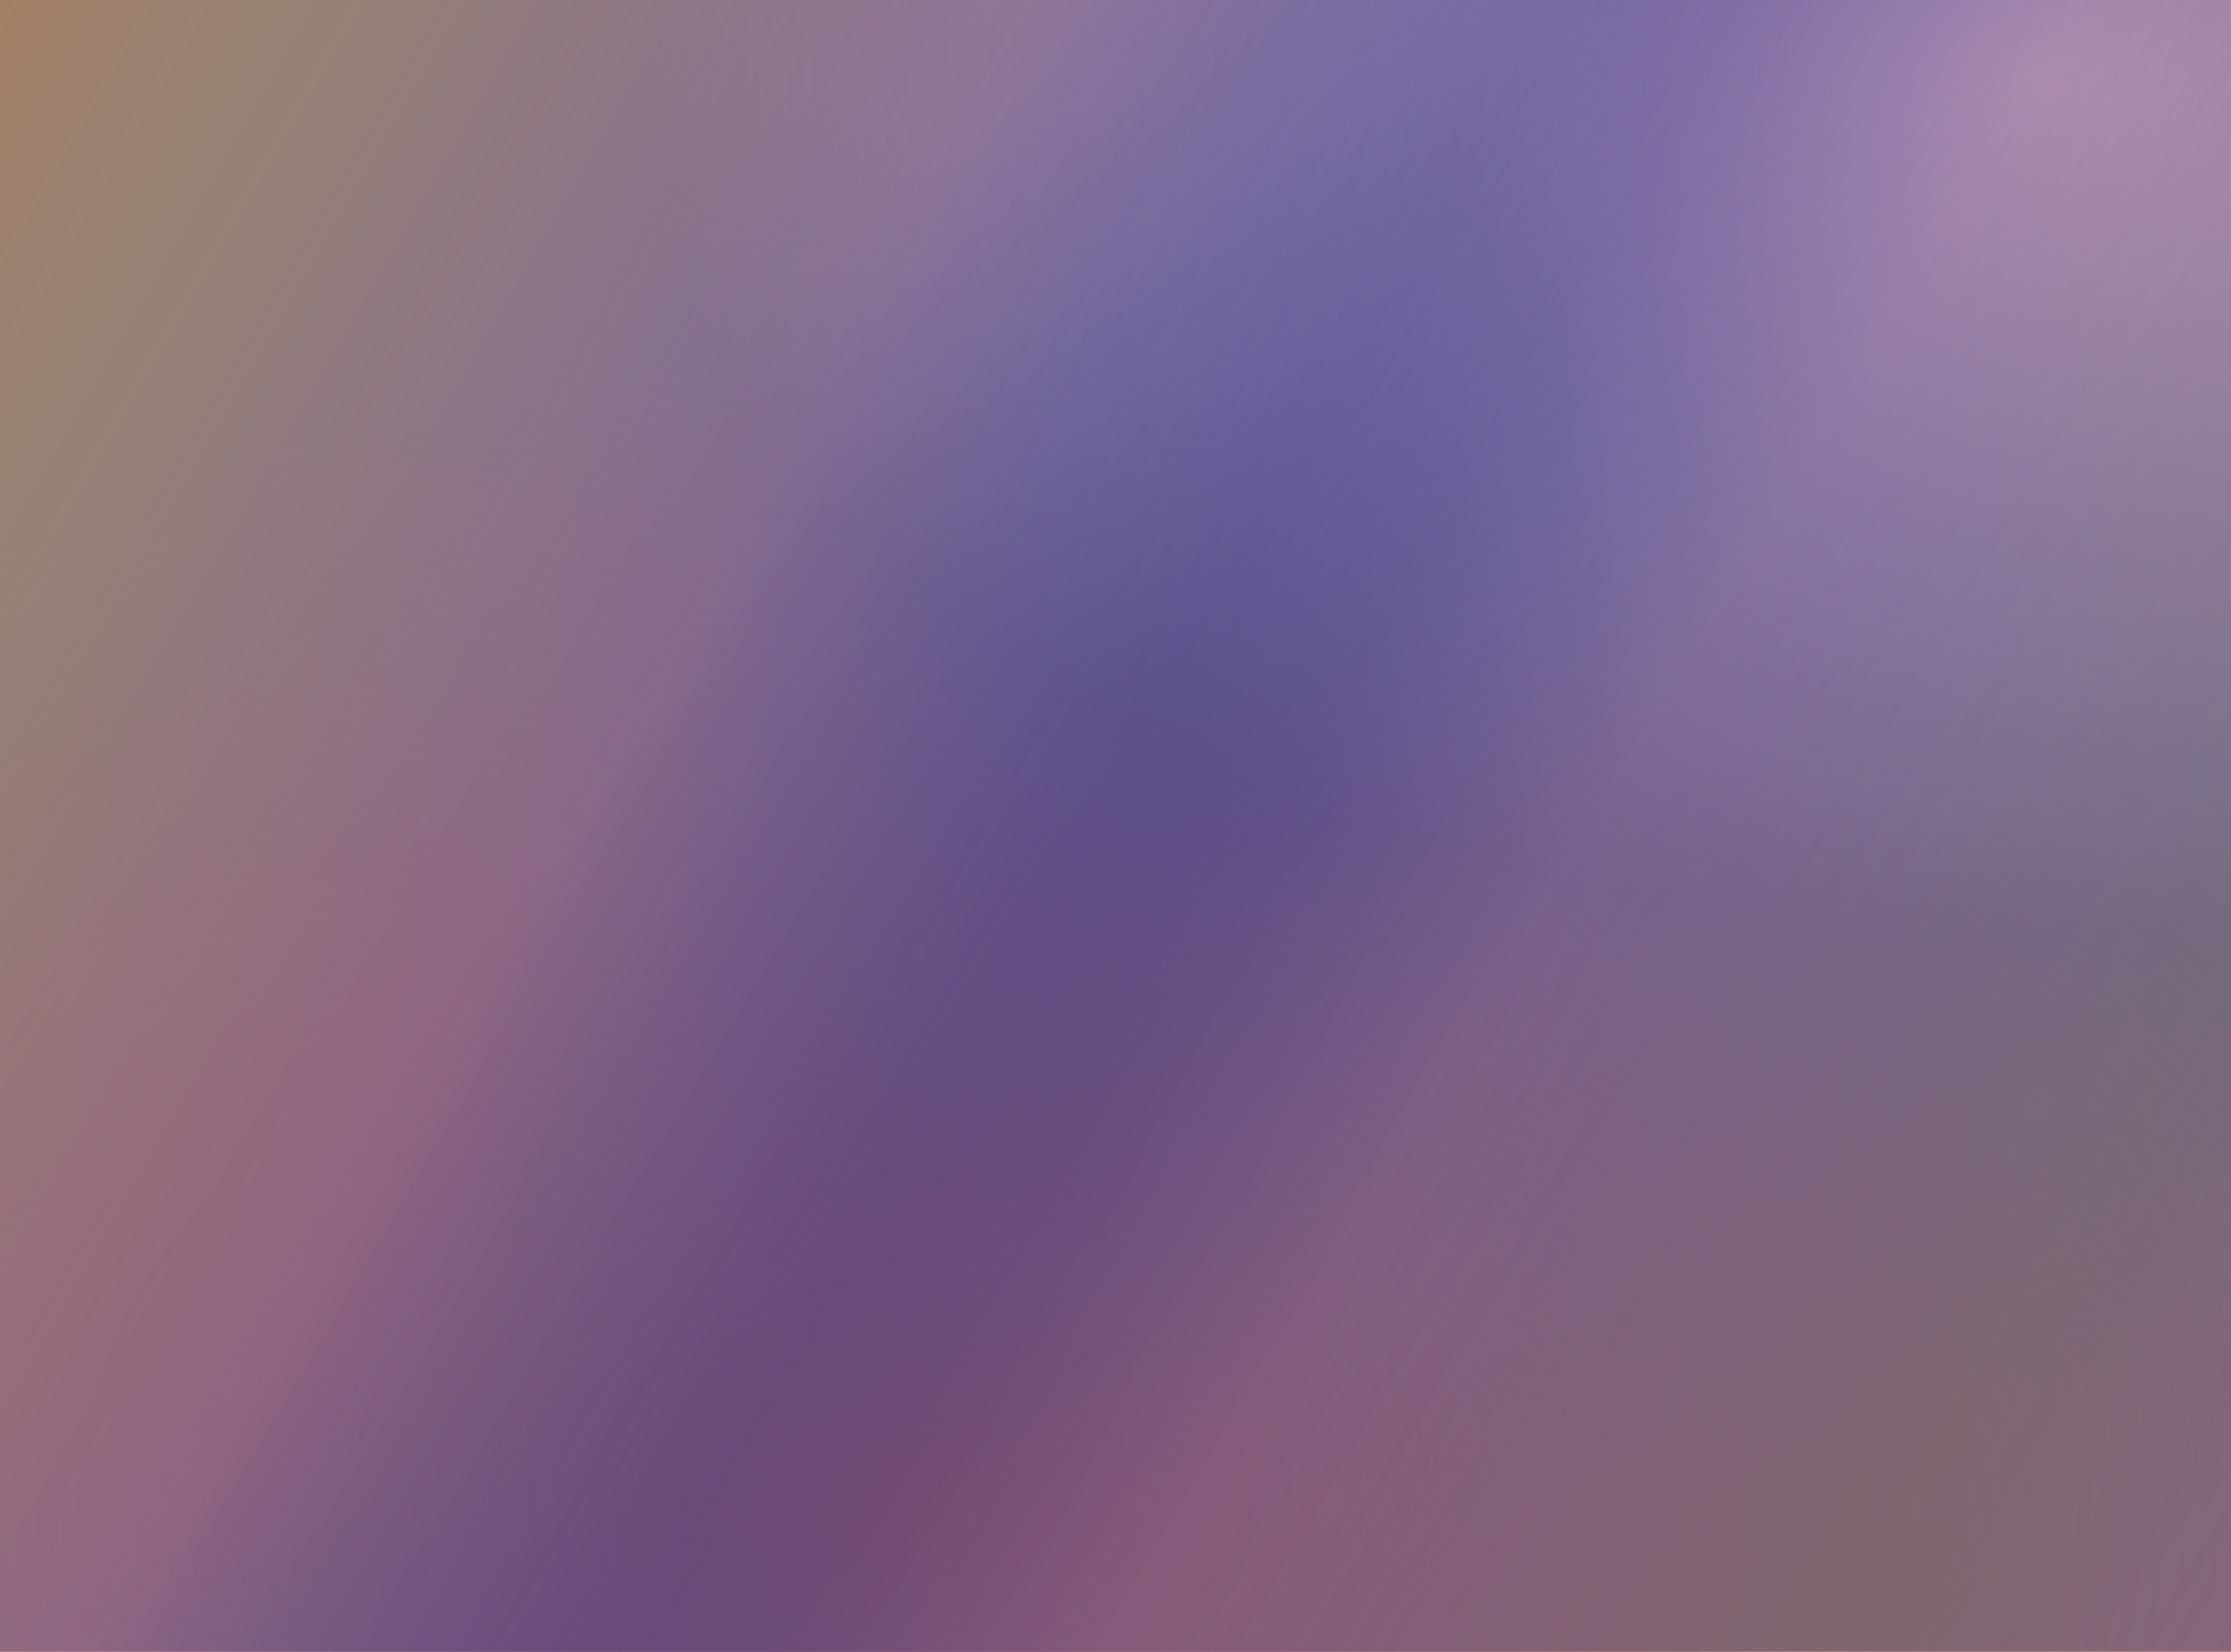
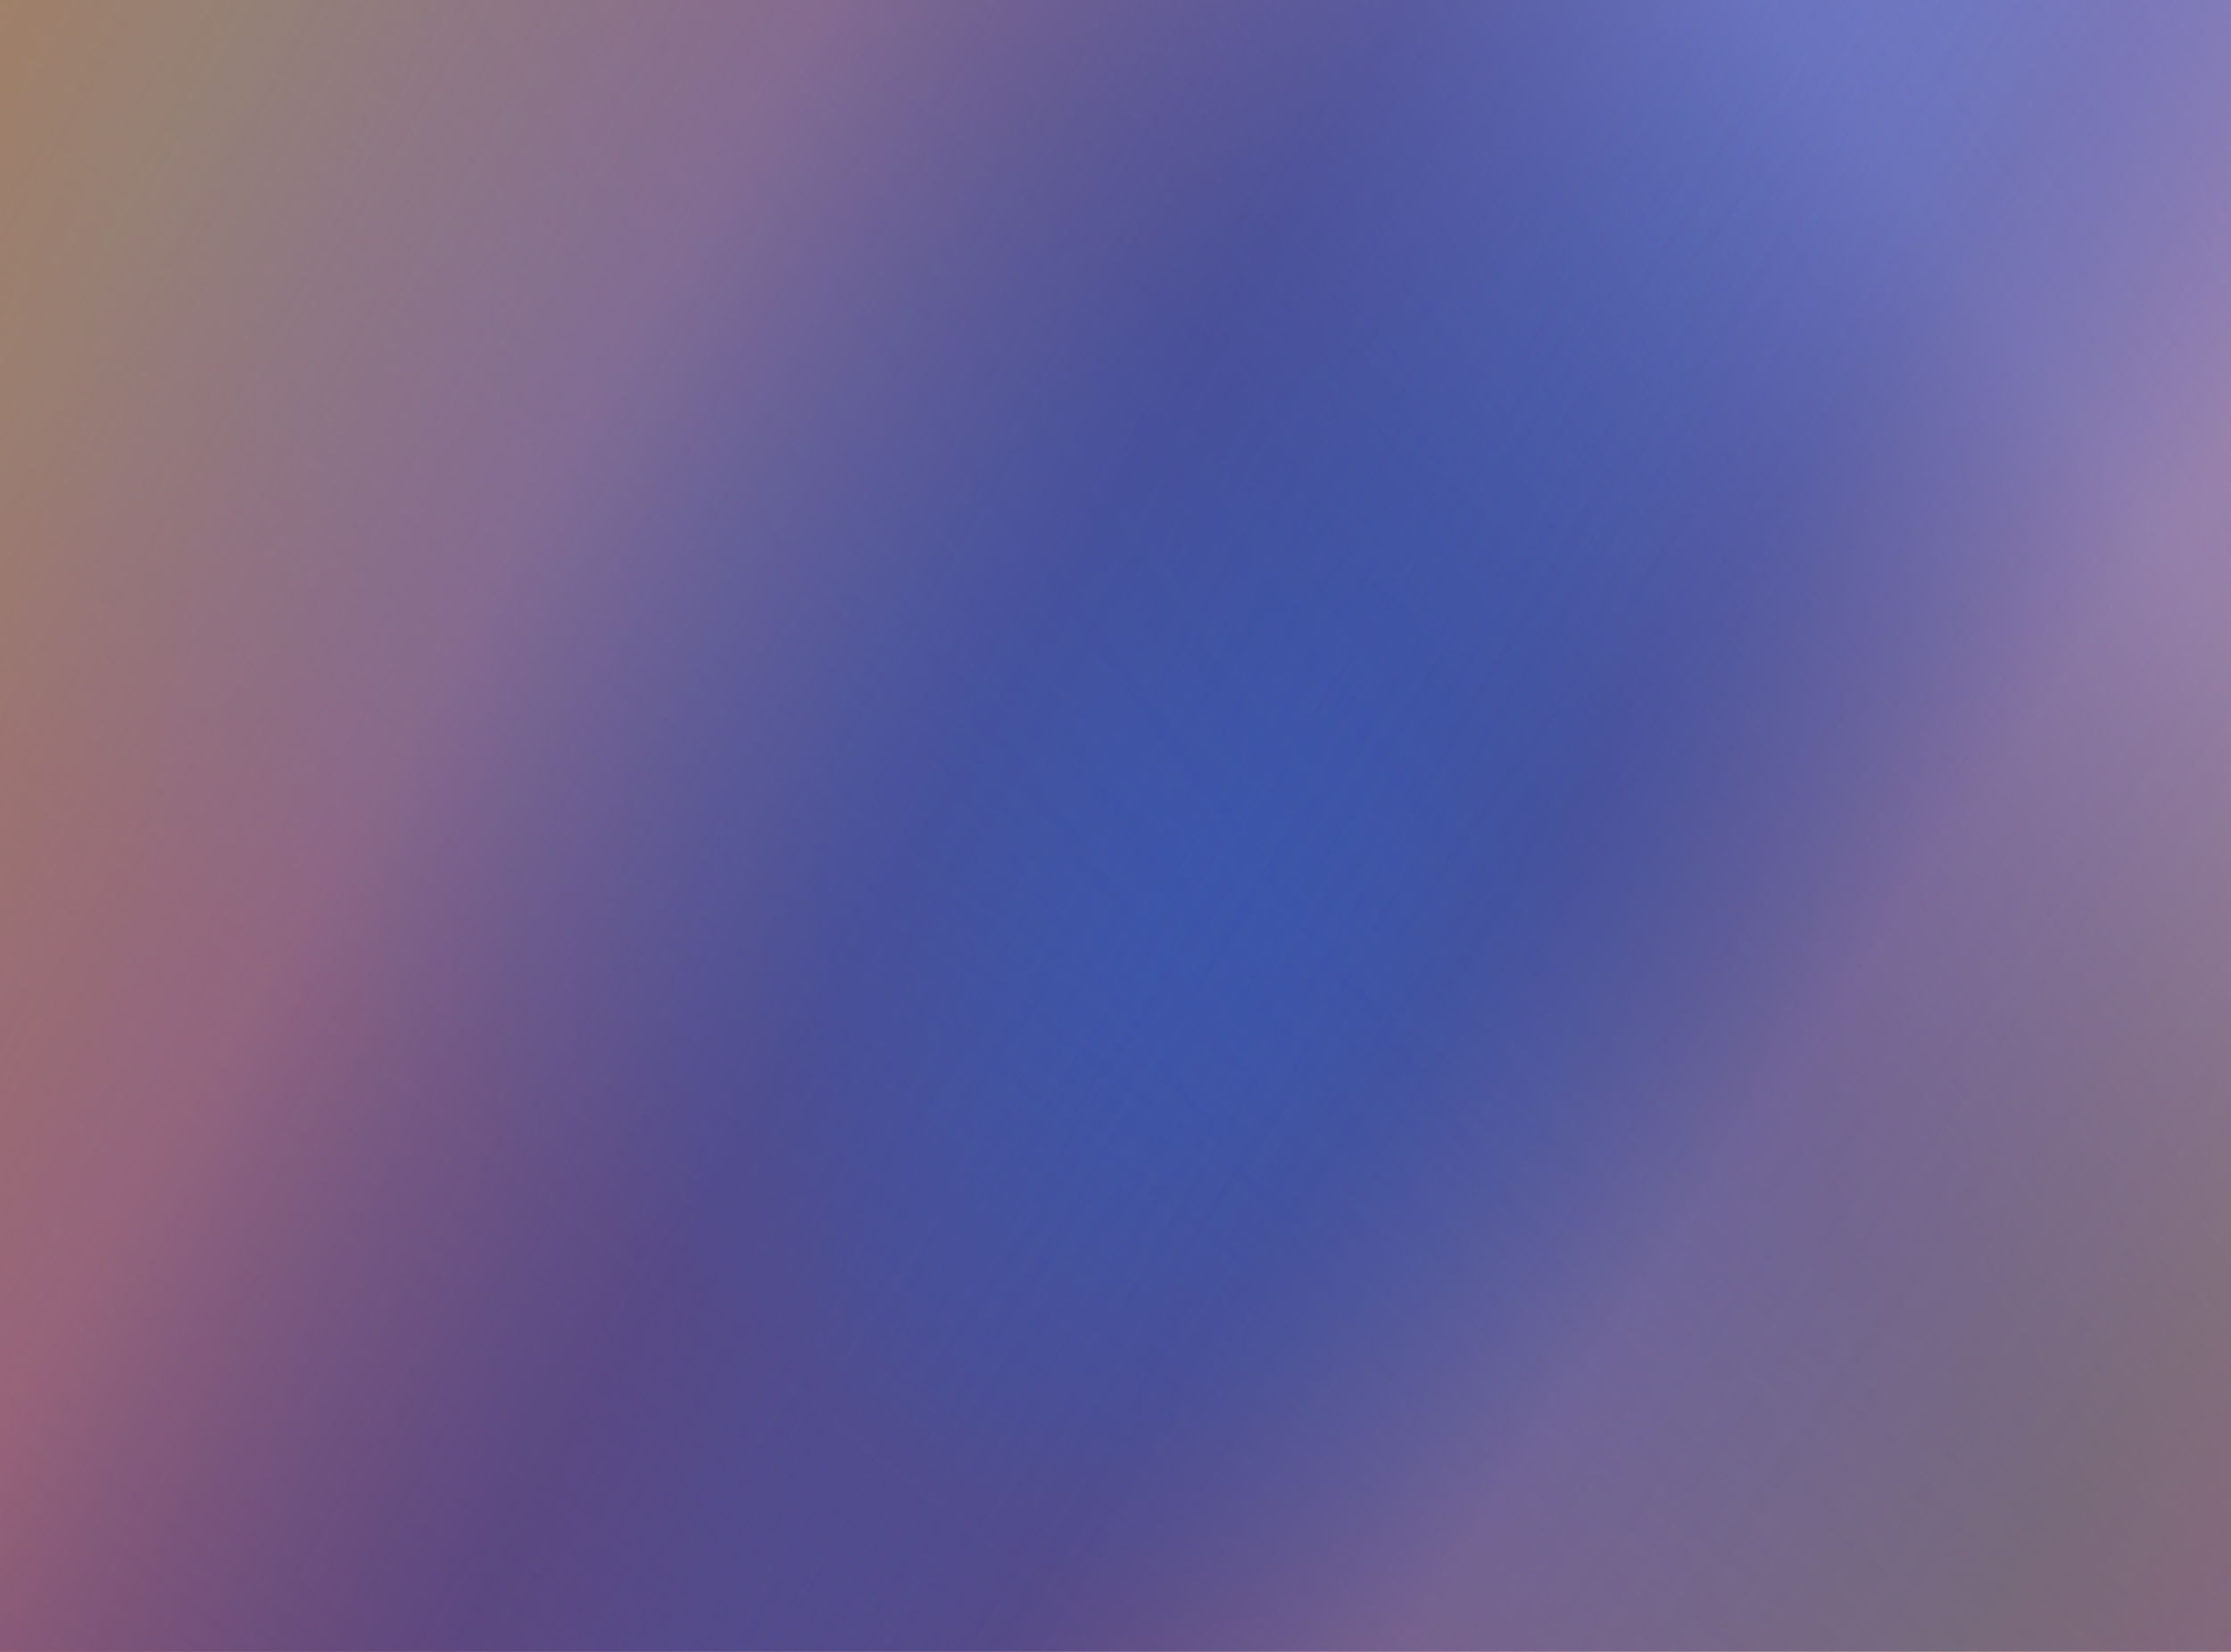
<svg xmlns="http://www.w3.org/2000/svg" width="2560" height="1895" viewBox="0 0 2560 1895" preserveAspectRatio="none">
  <defs>
    <style>
      .static-field { display: none; }
      @media (prefers-reduced-motion: reduce) {
        .motion-field { display: none; }
        .static-field { display: inline; }
        .hero-amber-core { stop-color: #D78B32 !important; }
        .hero-warm-core { stop-color: #E56F5D !important; }
      }
    </style>
-     <radialGradient id="plum" cx="0" cy="0" r="1" gradientUnits="userSpaceOnUse" gradientTransform="translate(1060 1730) scale(1900 1320)">
-       <stop stop-color="#684270" stop-opacity=".9" />
-       <stop offset=".52" stop-color="#684270" stop-opacity=".46" />
-       <stop offset="1" stop-color="#684270" stop-opacity="0" />
-     </radialGradient>
-     <radialGradient id="lavender" cx="0" cy="0" r="1" gradientUnits="userSpaceOnUse" gradientTransform="translate(2340 90) scale(1600 980)">
-       <stop stop-color="#B8A7DF" stop-opacity=".78" />
-       <stop offset=".52" stop-color="#B8A7DF" stop-opacity=".34" />
-       <stop offset="1" stop-color="#B8A7DF" stop-opacity="0" />
-     </radialGradient>
-     <linearGradient id="amberWash" x1="-420" y1="80" x2="2050" y2="1510" gradientUnits="userSpaceOnUse">
+     <linearGradient id="plumWash" x1="360" y1="2130" x2="1770" y2="330" gradientUnits="userSpaceOnUse">
+       <stop stop-color="#684270" stop-opacity=".78" />
+       <stop offset=".34" stop-color="#684270" stop-opacity=".52" />
+       <stop offset=".68" stop-color="#3658B0" stop-opacity=".16" />
+       <stop offset="1" stop-color="#3658B0" stop-opacity="0" />
+     </linearGradient>
+     <linearGradient id="lavenderWash" x1="2820" y1="-220" x2="990" y2="1120" gradientUnits="userSpaceOnUse">
+       <stop stop-color="#B8A7DF" stop-opacity=".68" />
+       <stop offset=".34" stop-color="#B8A7DF" stop-opacity=".44" />
+       <stop offset=".68" stop-color="#684270" stop-opacity=".14" />
+       <stop offset="1" stop-color="#3658B0" stop-opacity="0" />
+     </linearGradient>
+     <linearGradient id="amberWash" x1="-420" y1="80" x2="1650" y2="1280" gradientUnits="userSpaceOnUse">
      <stop class="hero-amber-core" stop-color="#D78B32" stop-opacity=".72">
-         <animate attributeName="stop-color" values="#D78B32;#E56F5D;#E0A04A;#D78B32" dur="4.8s" repeatCount="indefinite" />
+         <animate attributeName="stop-color" values="#D78B32;#E56F5D;#E0A04A;#D78B32" dur="4.2s" repeatCount="indefinite" />
      </stop>
      <stop offset=".24" stop-color="#E0A04A" stop-opacity=".56" />
      <stop offset=".48" stop-color="#F08B6A" stop-opacity=".40" />
      <stop offset=".72" stop-color="#684270" stop-opacity=".26" />
      <stop offset="1" stop-color="#3658B0" stop-opacity="0" />
    </linearGradient>
-     <linearGradient id="warmRightWash" x1="3020" y1="1820" x2="840" y2="520" gradientUnits="userSpaceOnUse">
+     <linearGradient id="warmRightWash" x1="3020" y1="1820" x2="1420" y2="720" gradientUnits="userSpaceOnUse">
      <stop class="hero-warm-core" stop-color="#E56F5D" stop-opacity=".50">
-         <animate attributeName="stop-color" values="#E56F5D;#D78B32;#F08B6A;#E56F5D" dur="5.2s" repeatCount="indefinite" />
+         <animate attributeName="stop-color" values="#E56F5D;#D78B32;#F08B6A;#E56F5D" dur="4.6s" repeatCount="indefinite" />
      </stop>
      <stop offset=".30" stop-color="#D78B32" stop-opacity=".38" />
      <stop offset=".58" stop-color="#F08B6A" stop-opacity=".28" />
      <stop offset=".78" stop-color="#684270" stop-opacity=".18" />
      <stop offset="1" stop-color="#3658B0" stop-opacity="0" />
    </linearGradient>
  </defs>
  <rect width="2560" height="1895" fill="#3658B0" />
  <g class="motion-field hero-plum-field">
-     <animateTransform attributeName="transform" type="translate" values="-120 70;160 -90;70 180;-120 70" keyTimes="0;.34;.67;1" dur="4.5s" repeatCount="indefinite" />
-     <animate attributeName="opacity" values=".66;.56;.82;.66" keyTimes="0;.34;.67;1" dur="4.5s" repeatCount="indefinite" />
-     <rect x="-700" y="-650" width="3960" height="3195" fill="url(#plum)" />
+     <animateTransform attributeName="transform" type="translate" values="-160 90;210 -120;90 220;-160 90" keyTimes="0;.34;.67;1" dur="3.6s" repeatCount="indefinite" />
+     <animate attributeName="opacity" values=".66;.54;.84;.66" keyTimes="0;.34;.67;1" dur="3.6s" repeatCount="indefinite" />
+     <rect x="-700" y="-650" width="3960" height="3195" fill="url(#plumWash)" />
  </g>
  <g class="motion-field hero-lavender-field">
-     <animateTransform attributeName="transform" type="translate" values="100 -70;-180 110;-30 200;100 -70" keyTimes="0;.34;.67;1" dur="4.9s" repeatCount="indefinite" />
-     <animate attributeName="opacity" values=".60;.80;.54;.60" keyTimes="0;.34;.67;1" dur="4.9s" repeatCount="indefinite" />
-     <rect x="-700" y="-650" width="3960" height="3195" fill="url(#lavender)" />
+     <animateTransform attributeName="transform" type="translate" values="130 -90;-230 140;-40 250;130 -90" keyTimes="0;.34;.67;1" dur="4s" repeatCount="indefinite" />
+     <animate attributeName="opacity" values=".60;.82;.52;.60" keyTimes="0;.34;.67;1" dur="4s" repeatCount="indefinite" />
+     <rect x="-700" y="-650" width="3960" height="3195" fill="url(#lavenderWash)" />
  </g>
  <g class="motion-field hero-amber-field">
-     <animateTransform attributeName="transform" type="translate" values="-280 -120;320 110;80 240;-280 -120" keyTimes="0;.34;.67;1" dur="3.8s" repeatCount="indefinite" />
-     <animate attributeName="opacity" values=".70;.88;.66;.70" keyTimes="0;.34;.67;1" dur="3.8s" repeatCount="indefinite" />
+     <animateTransform attributeName="transform" type="translate" values="-360 -160;420 150;100 300;-360 -160" keyTimes="0;.34;.67;1" dur="3.2s" repeatCount="indefinite" />
+     <animate attributeName="opacity" values=".76;.94;.70;.76" keyTimes="0;.34;.67;1" dur="3.2s" repeatCount="indefinite" />
    <rect x="-700" y="-650" width="3960" height="3195" fill="url(#amberWash)" />
  </g>
  <g class="motion-field hero-warm-right-field">
-     <animateTransform attributeName="transform" type="translate" values="180 90;-220 -130;-60 190;180 90" keyTimes="0;.34;.67;1" dur="4.4s" repeatCount="indefinite" />
-     <animate attributeName="opacity" values=".48;.64;.56;.48" keyTimes="0;.34;.67;1" dur="4.4s" repeatCount="indefinite" />
+     <animateTransform attributeName="transform" type="translate" values="240 120;-300 -180;-80 240;240 120" keyTimes="0;.34;.67;1" dur="3.6s" repeatCount="indefinite" />
+     <animate attributeName="opacity" values=".58;.78;.64;.58" keyTimes="0;.34;.67;1" dur="3.6s" repeatCount="indefinite" />
    <rect x="-700" y="-650" width="3960" height="3195" fill="url(#warmRightWash)" />
  </g>
  <g class="static-field">
-     <rect x="-700" y="-650" width="3960" height="3195" fill="url(#plum)" />
+     <rect x="-700" y="-650" width="3960" height="3195" fill="url(#plumWash)" />
  </g>
  <g class="static-field">
-     <rect x="-700" y="-650" width="3960" height="3195" fill="url(#lavender)" />
+     <rect x="-700" y="-650" width="3960" height="3195" fill="url(#lavenderWash)" />
  </g>
  <g class="static-field">
    <rect x="-700" y="-650" width="3960" height="3195" fill="url(#amberWash)" />
  </g>
  <g class="static-field">
    <rect x="-700" y="-650" width="3960" height="3195" fill="url(#warmRightWash)" />
  </g>
</svg>
